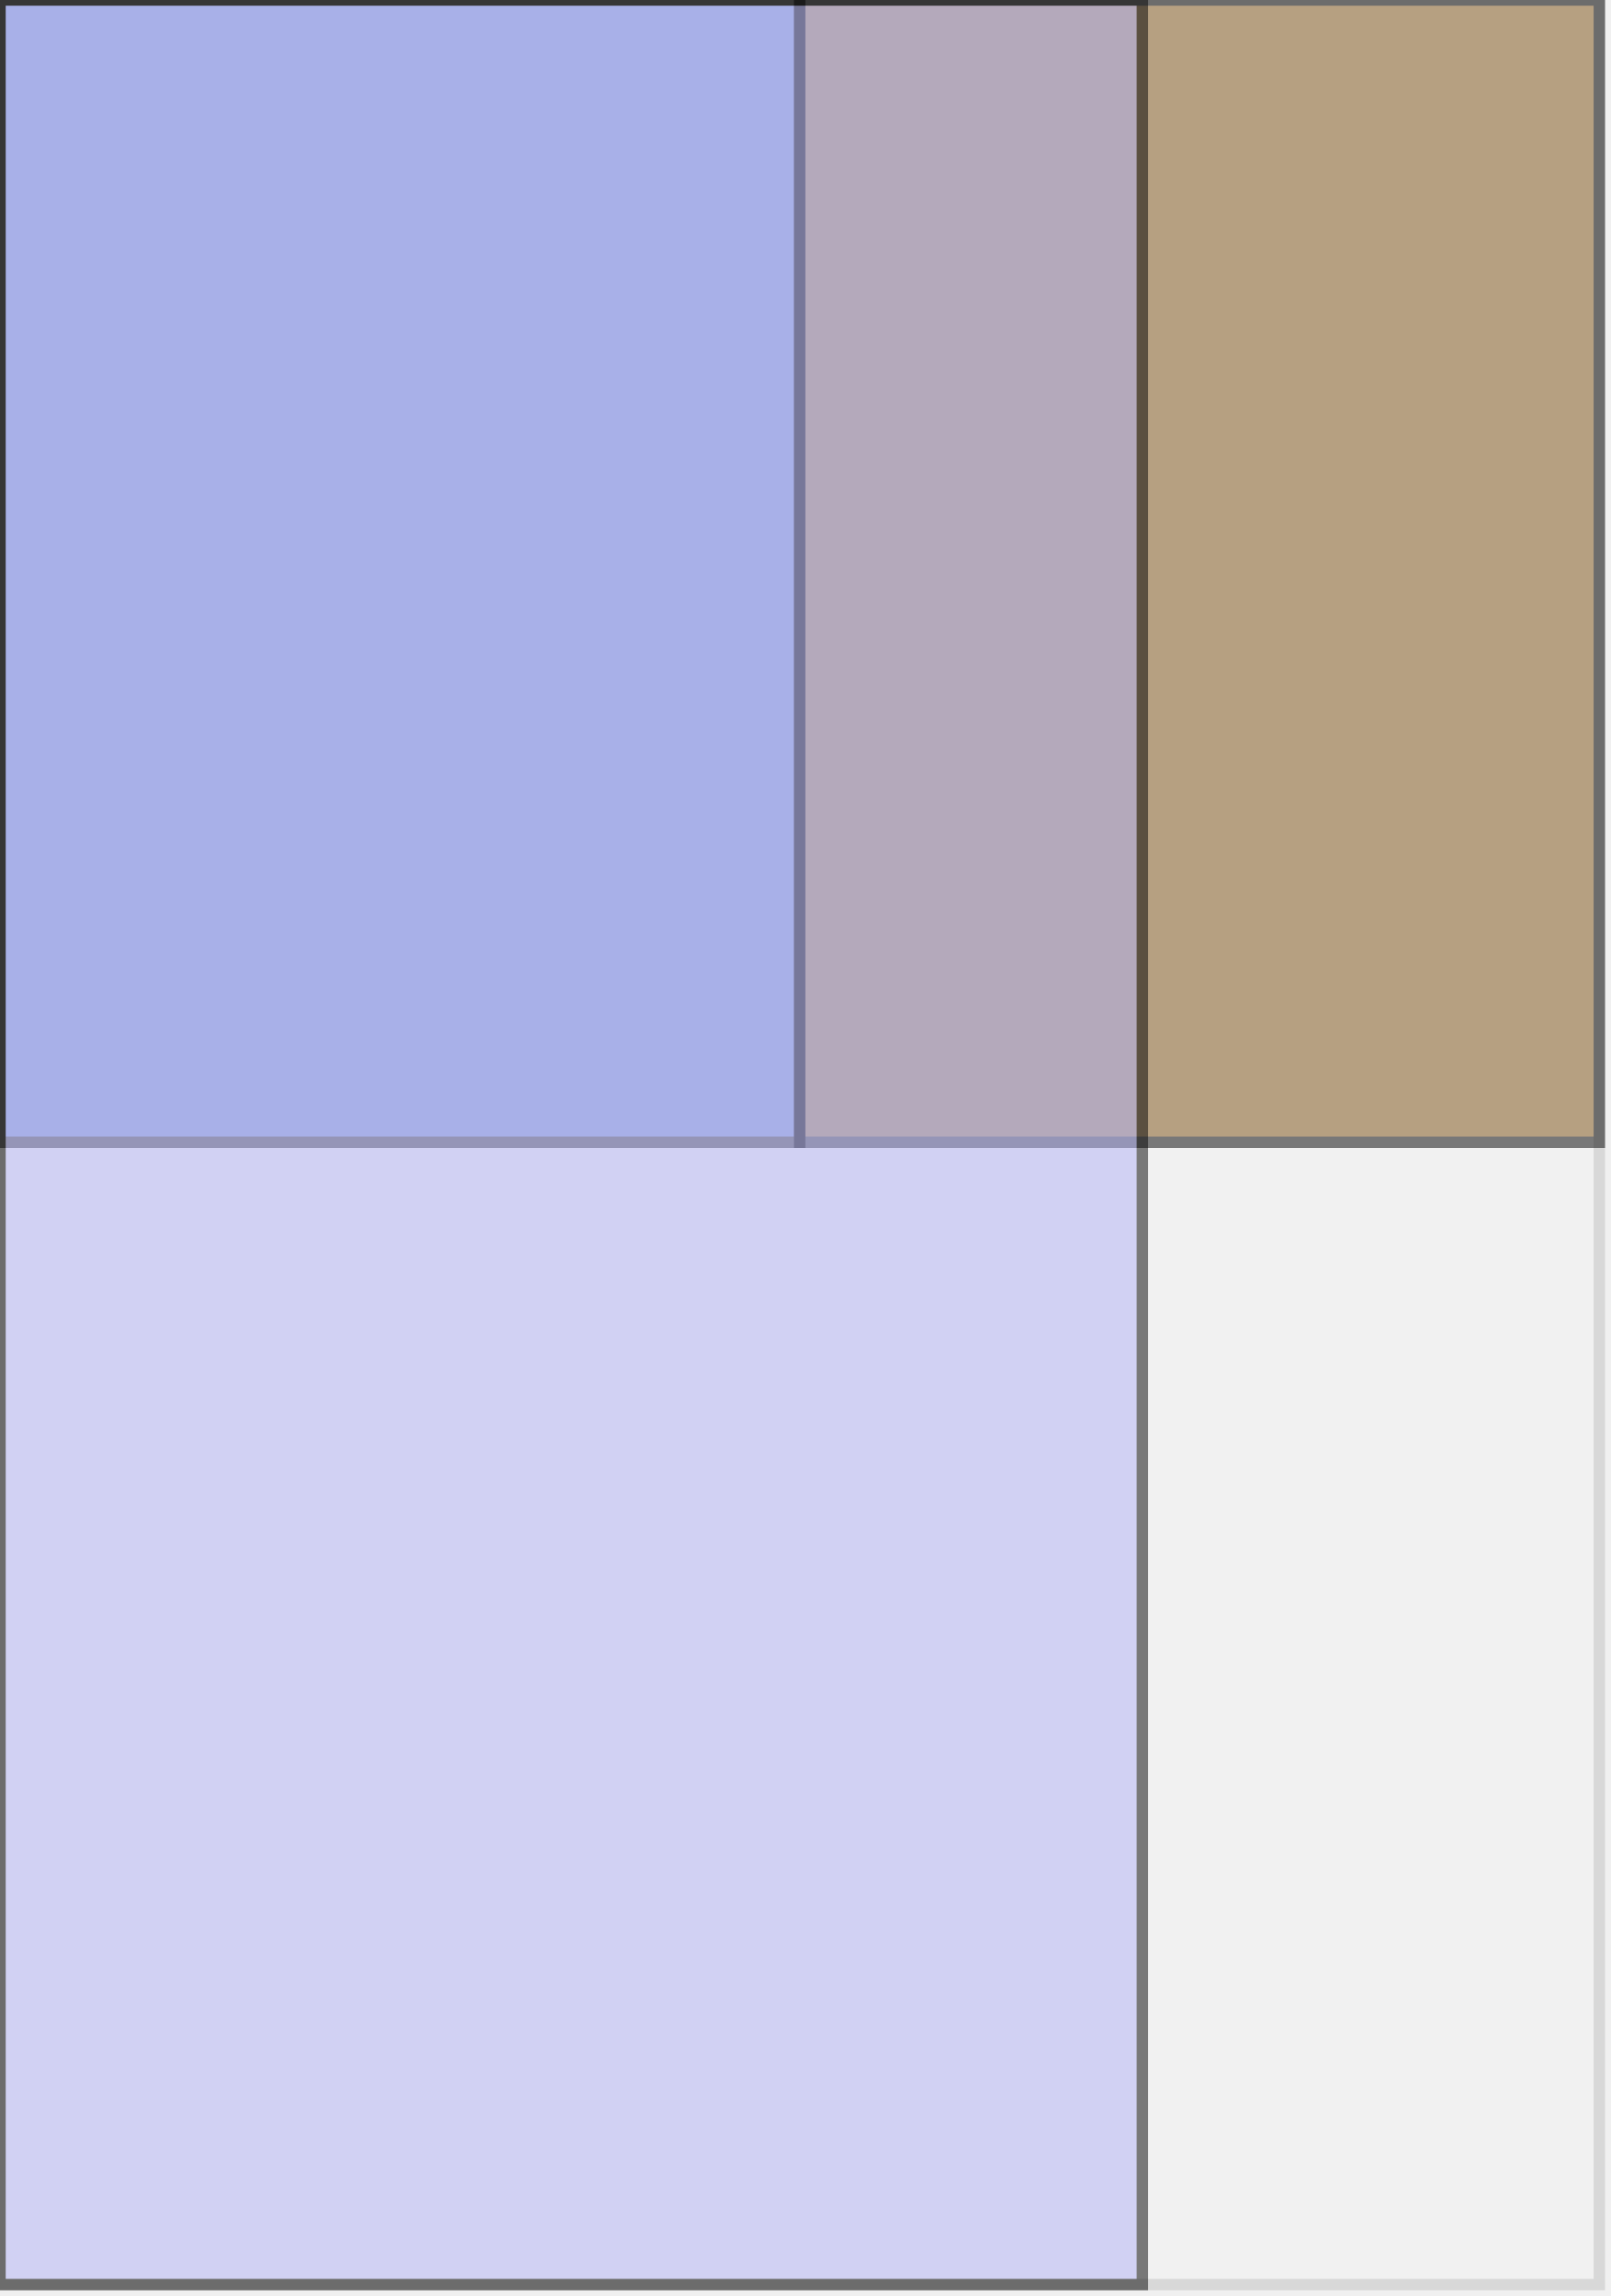
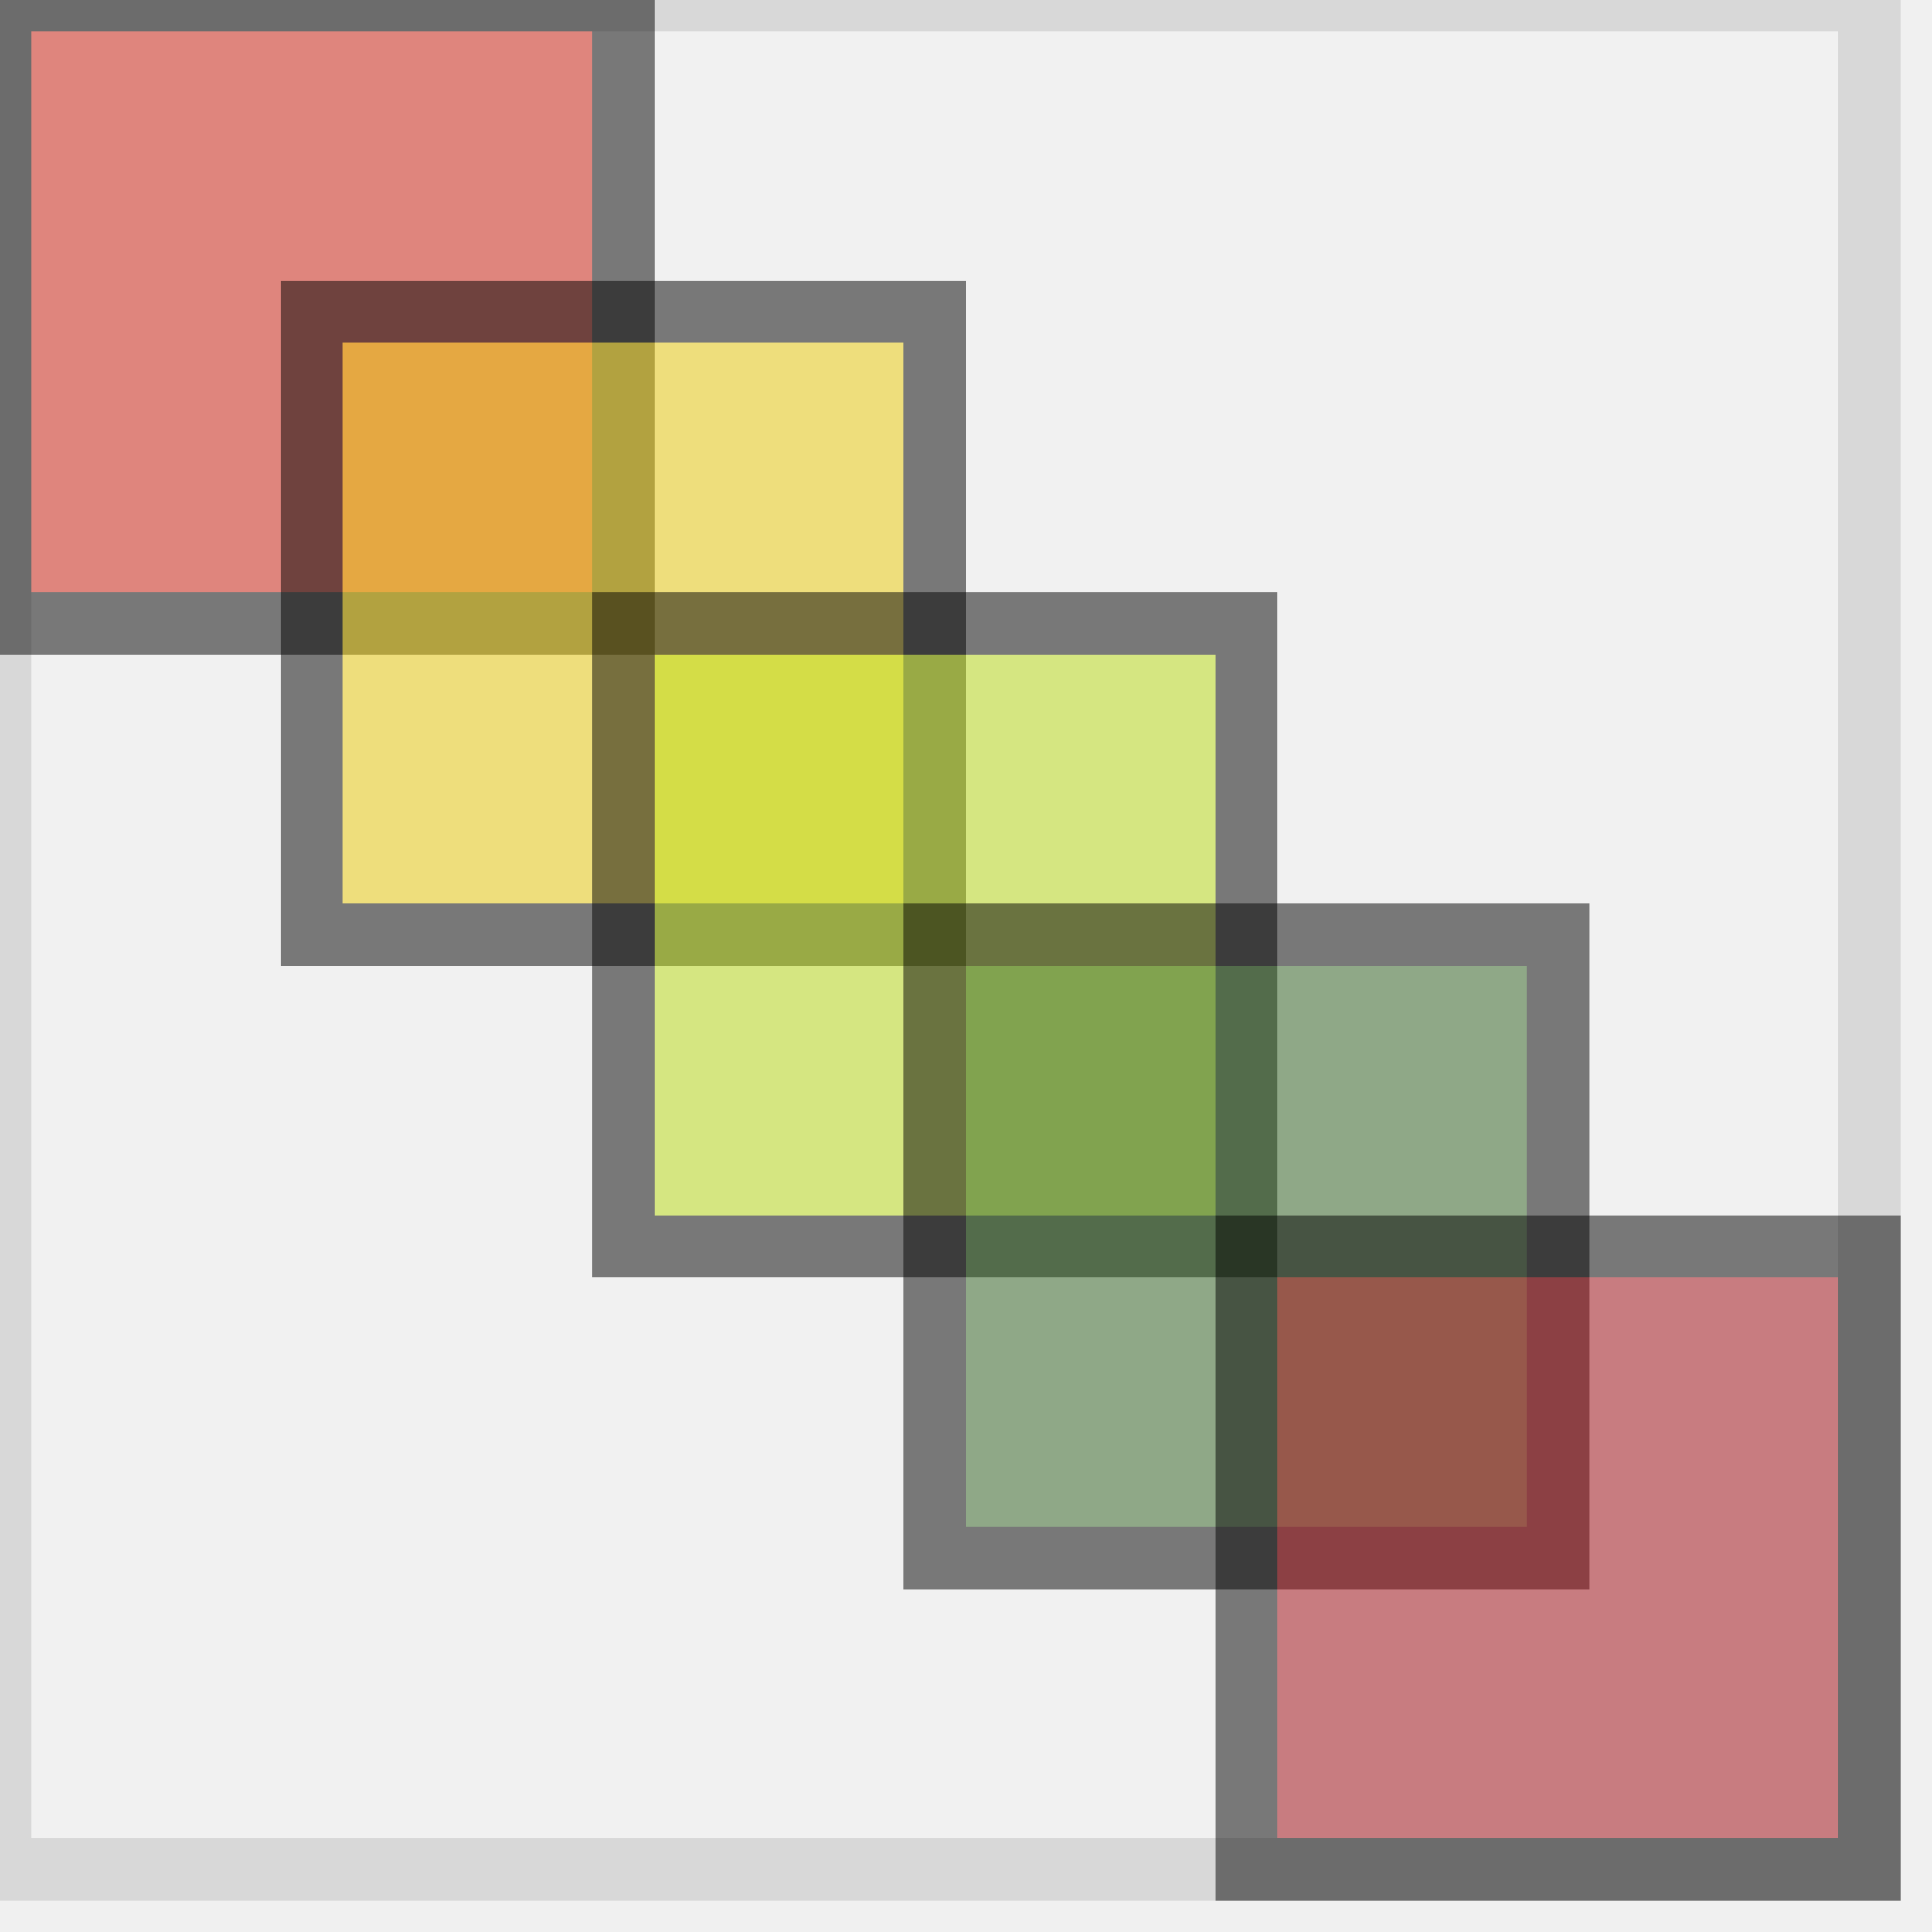
<svg xmlns="http://www.w3.org/2000/svg" version="1.1">
-   <path fill-rule="evenodd" fill="#FFFFFF" stroke="#000000" stroke-width="2.0" opacity="0.1" d="M 0.0,0.0 L 280.0,0.0 L 280.0,400.0 L 0.0,400.0 L 0.0,0.0 z" />
-   <path fill-rule="evenodd" fill="#4B6EC5" stroke="#000000" stroke-width="2.0" opacity="0.5" d="M 0.0,0.0 L 140.0,0.0 L 140.0,200.0 L 0.0,200.0 L 0.0,0.0 z" />
-   <path fill-rule="evenodd" fill="#7C4F12" stroke="#000000" stroke-width="2.0" opacity="0.5" d="M 140.0,0.0 L 280.0,0.0 L 280.0,200.0 L 140.0,200.0 L 140.0,0.0 z" />
-   <path fill-rule="evenodd" fill="#B2B2F6" stroke="#000000" stroke-width="2.0" opacity="0.5" d="M 0.0,0.0 L 200.0,0.0 L 200.0,400.0 L 0.0,400.0 L 0.0,0.0 z" />
+   <path fill-rule="evenodd" fill="#FFFFFF" stroke="#000000" stroke-width="2.0" opacity="0.1" d="M 0.0,0.0 L 60.0,0.0 L 60.0,60.0 L 0.0,60.0 L 0.0,0.0 z" />
+   <path fill-rule="evenodd" fill="#CD1A09" stroke="#000000" stroke-width="2.0" opacity="0.5" d="M 0.0,0.0 L 20.0,0.0 L 20.0,20.0 L 0.0,20.0 L 0.0,0.0 z" />
+   <path fill-rule="evenodd" fill="#ECCB07" stroke="#000000" stroke-width="2.0" opacity="0.5" d="M 10.0,10.0 L 30.0,10.0 L 30.0,30.0 L 10.0,30.0 L 10.0,10.0 z" />
+   <path fill-rule="evenodd" fill="#B9DC11" stroke="#000000" stroke-width="2.0" opacity="0.5" d="M 20.0,20.0 L 40.0,20.0 L 40.0,40.0 L 20.0,40.0 L 20.0,20.0 z" />
+   <path fill-rule="evenodd" fill="#2D5F1E" stroke="#000000" stroke-width="2.0" opacity="0.5" d="M 30.0,30.0 L 50.0,30.0 L 50.0,50.0 L 30.0,50.0 L 30.0,30.0 z" />
+   <path fill-rule="evenodd" fill="#9F0810" stroke="#000000" stroke-width="2.0" opacity="0.5" d="M 40.0,40.0 L 60.0,40.0 L 60.0,60.0 L 40.0,60.0 L 40.0,40.0 z" />
</svg>
